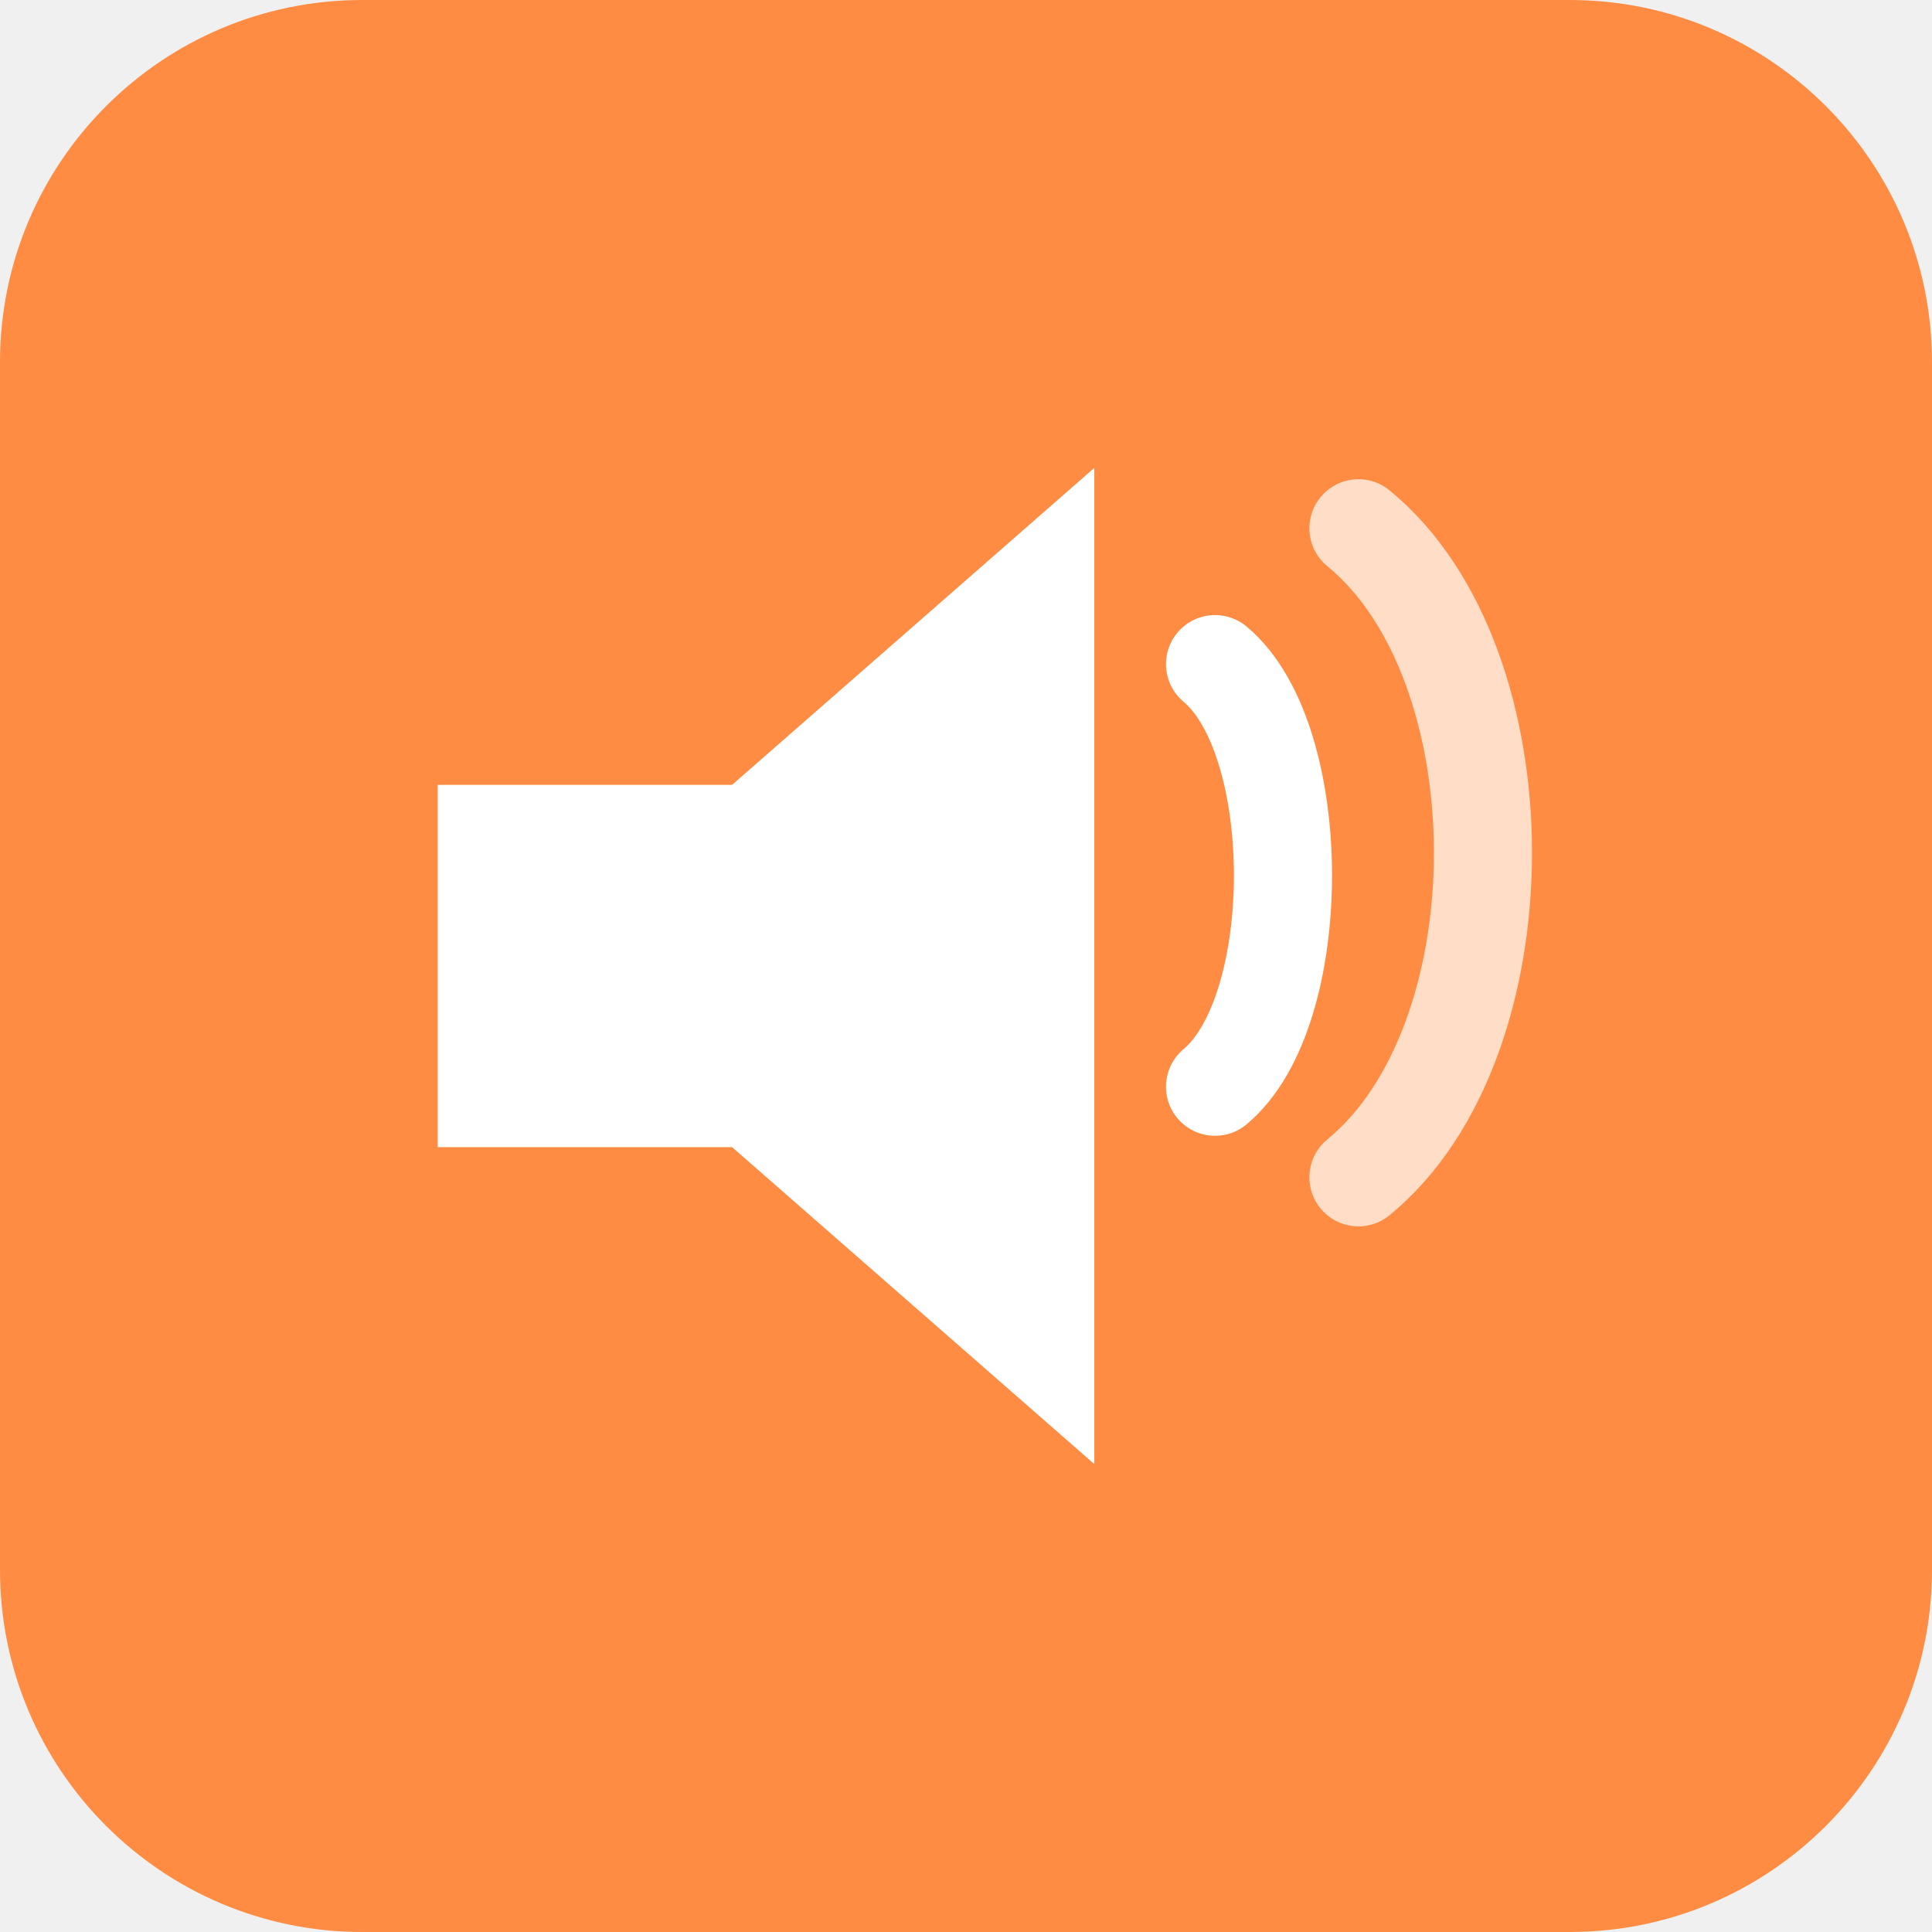
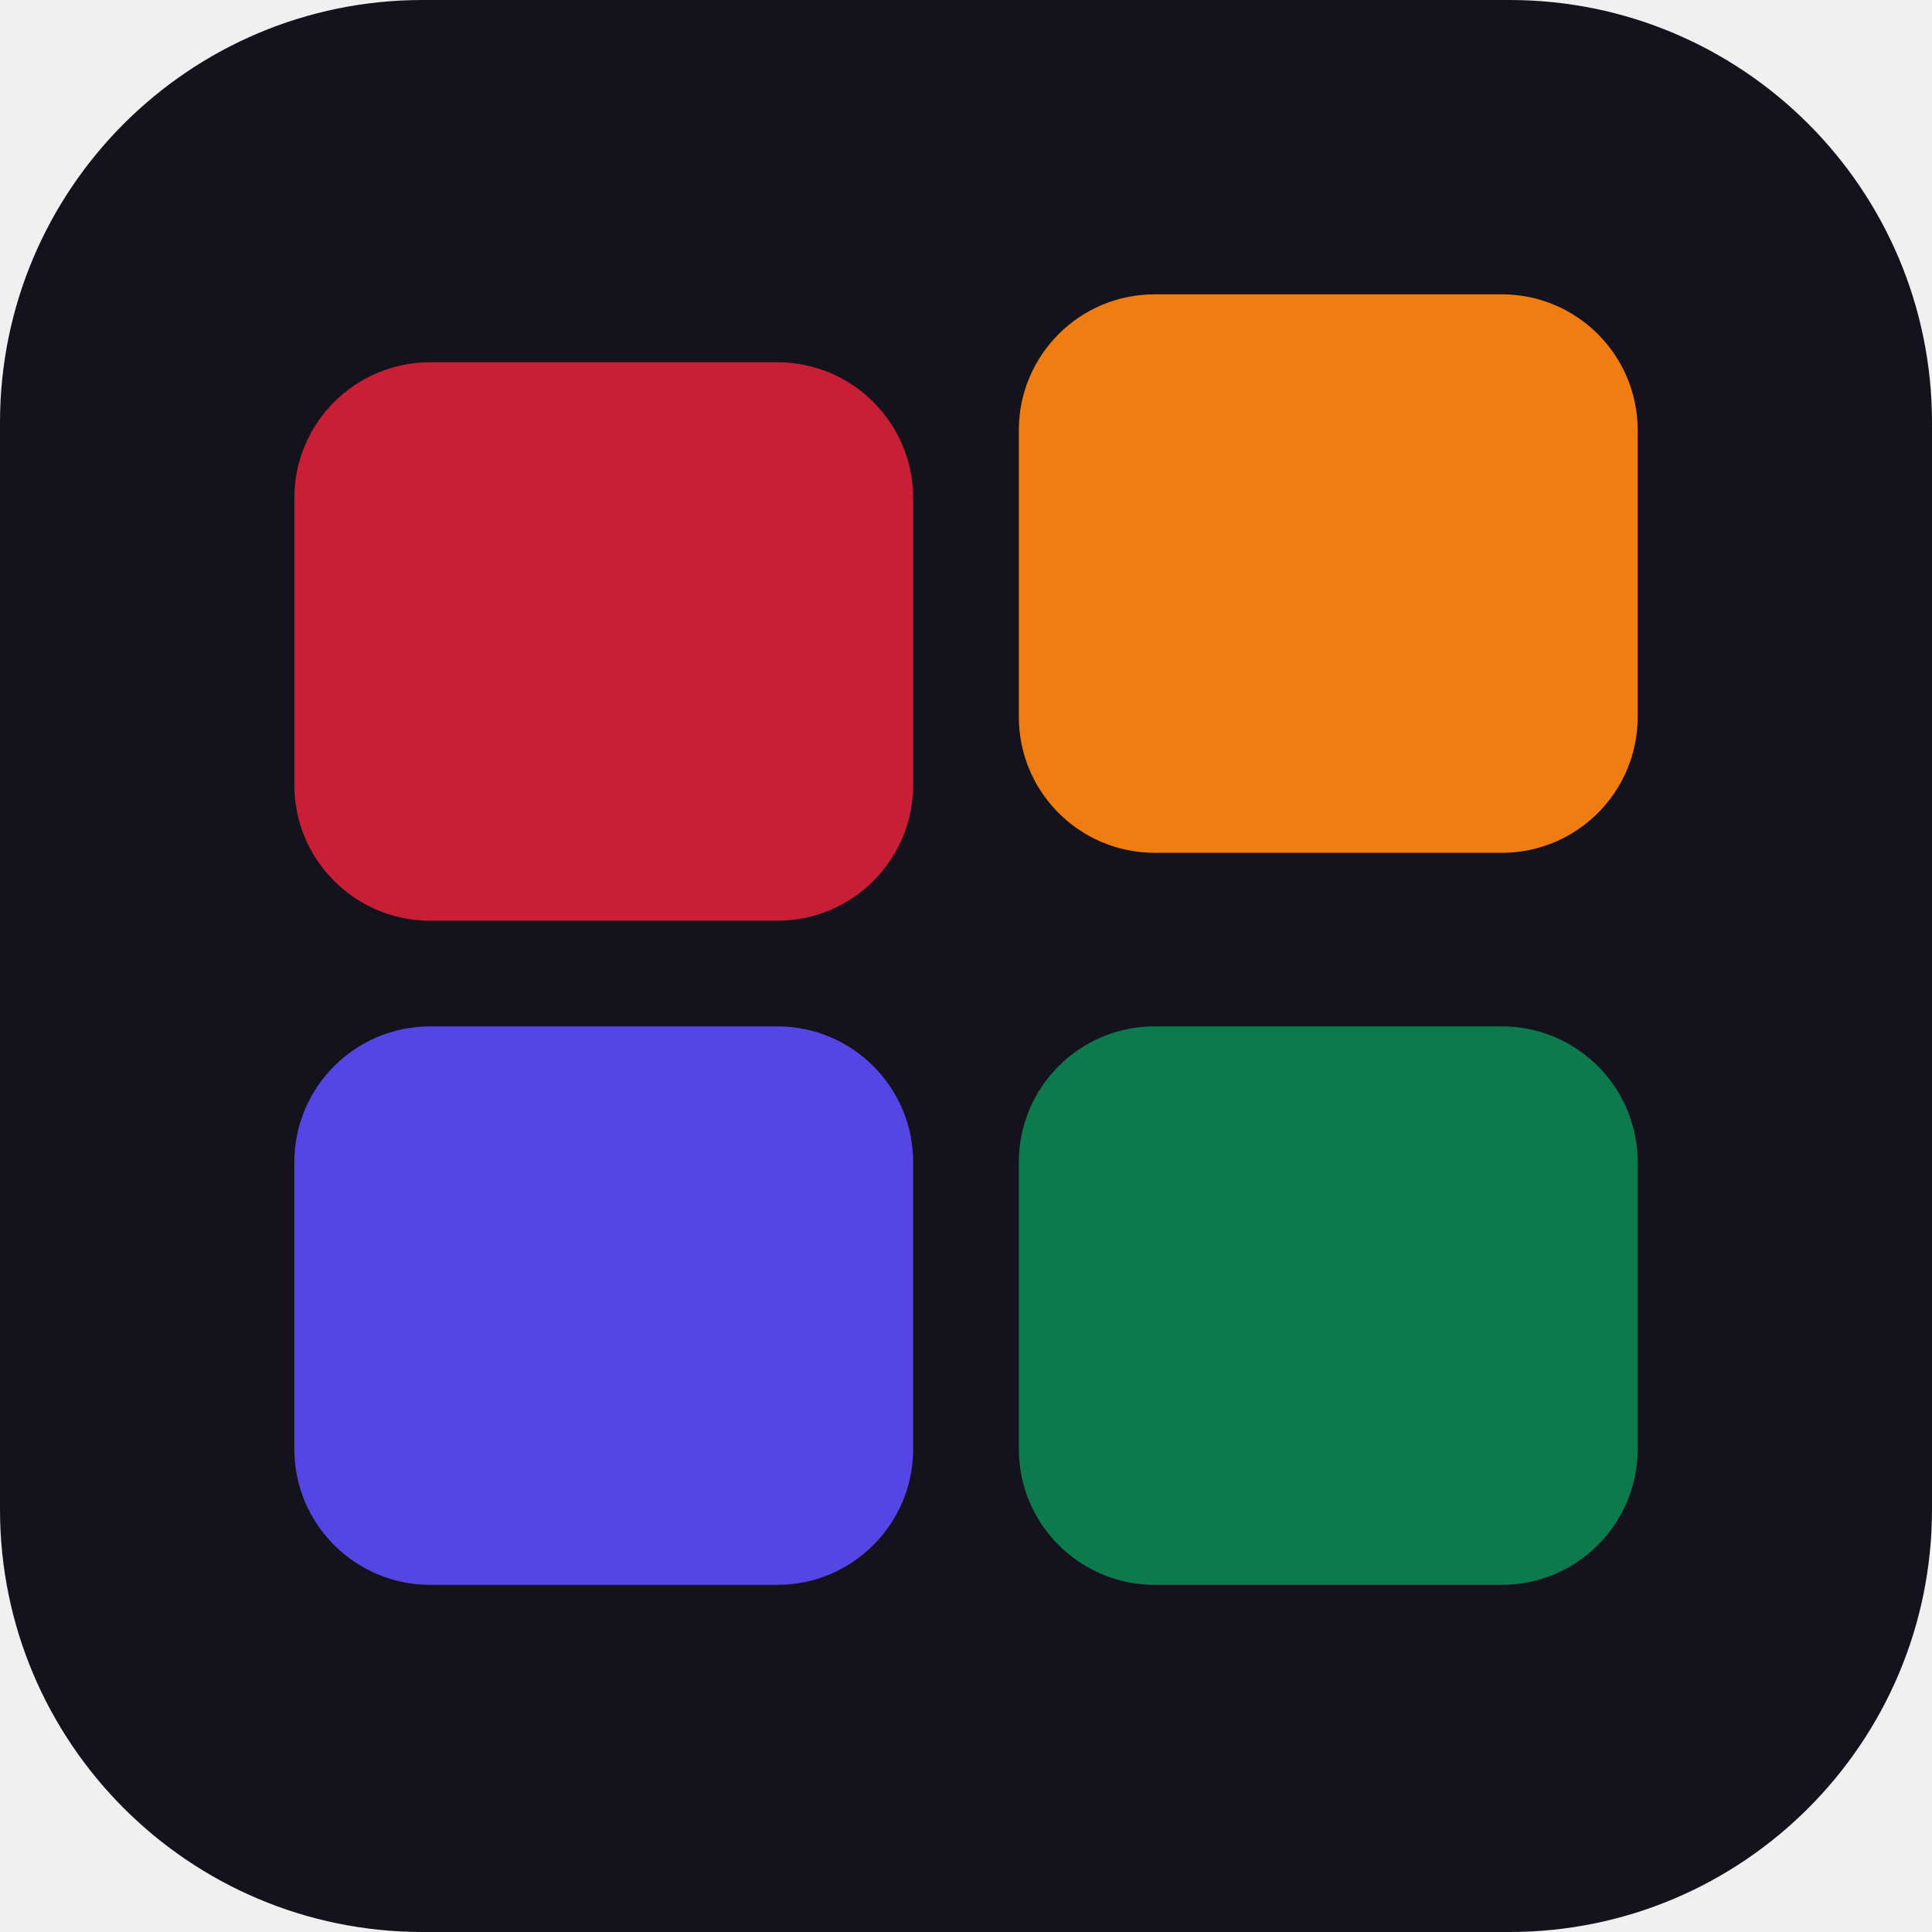
<svg xmlns="http://www.w3.org/2000/svg" width="512" height="512" viewBox="0 0 512 512">
-   <rect width="512" height="512" rx="96" fill="#ff8c42" />
-   <path d="M116 208h78l96-84v264l-96-84h-78z" fill="#fff" />
-   <path d="M322 176c24 20 24 92 0 112" fill="none" stroke="#fff" stroke-width="26" stroke-linecap="round" />
-   <path d="M360 140c44 36 44 136 0 172" fill="none" stroke="#fff" stroke-width="26" stroke-linecap="round" opacity=".7" />
+   <rect width="512" height="512" rx="112" fill="#14121c" />
+   <g>
+     <rect x="78" y="96" width="164" height="148" rx="36" fill="#c81f36" />
+     <rect x="270" y="78" width="164" height="148" rx="36" fill="#ef7d12" />
+     <rect x="78" y="272" width="164" height="148" rx="36" fill="#5346e4" />
+     <rect x="270" y="272" width="164" height="148" rx="36" fill="#0d7a4d" />
+   </g>
</svg>
